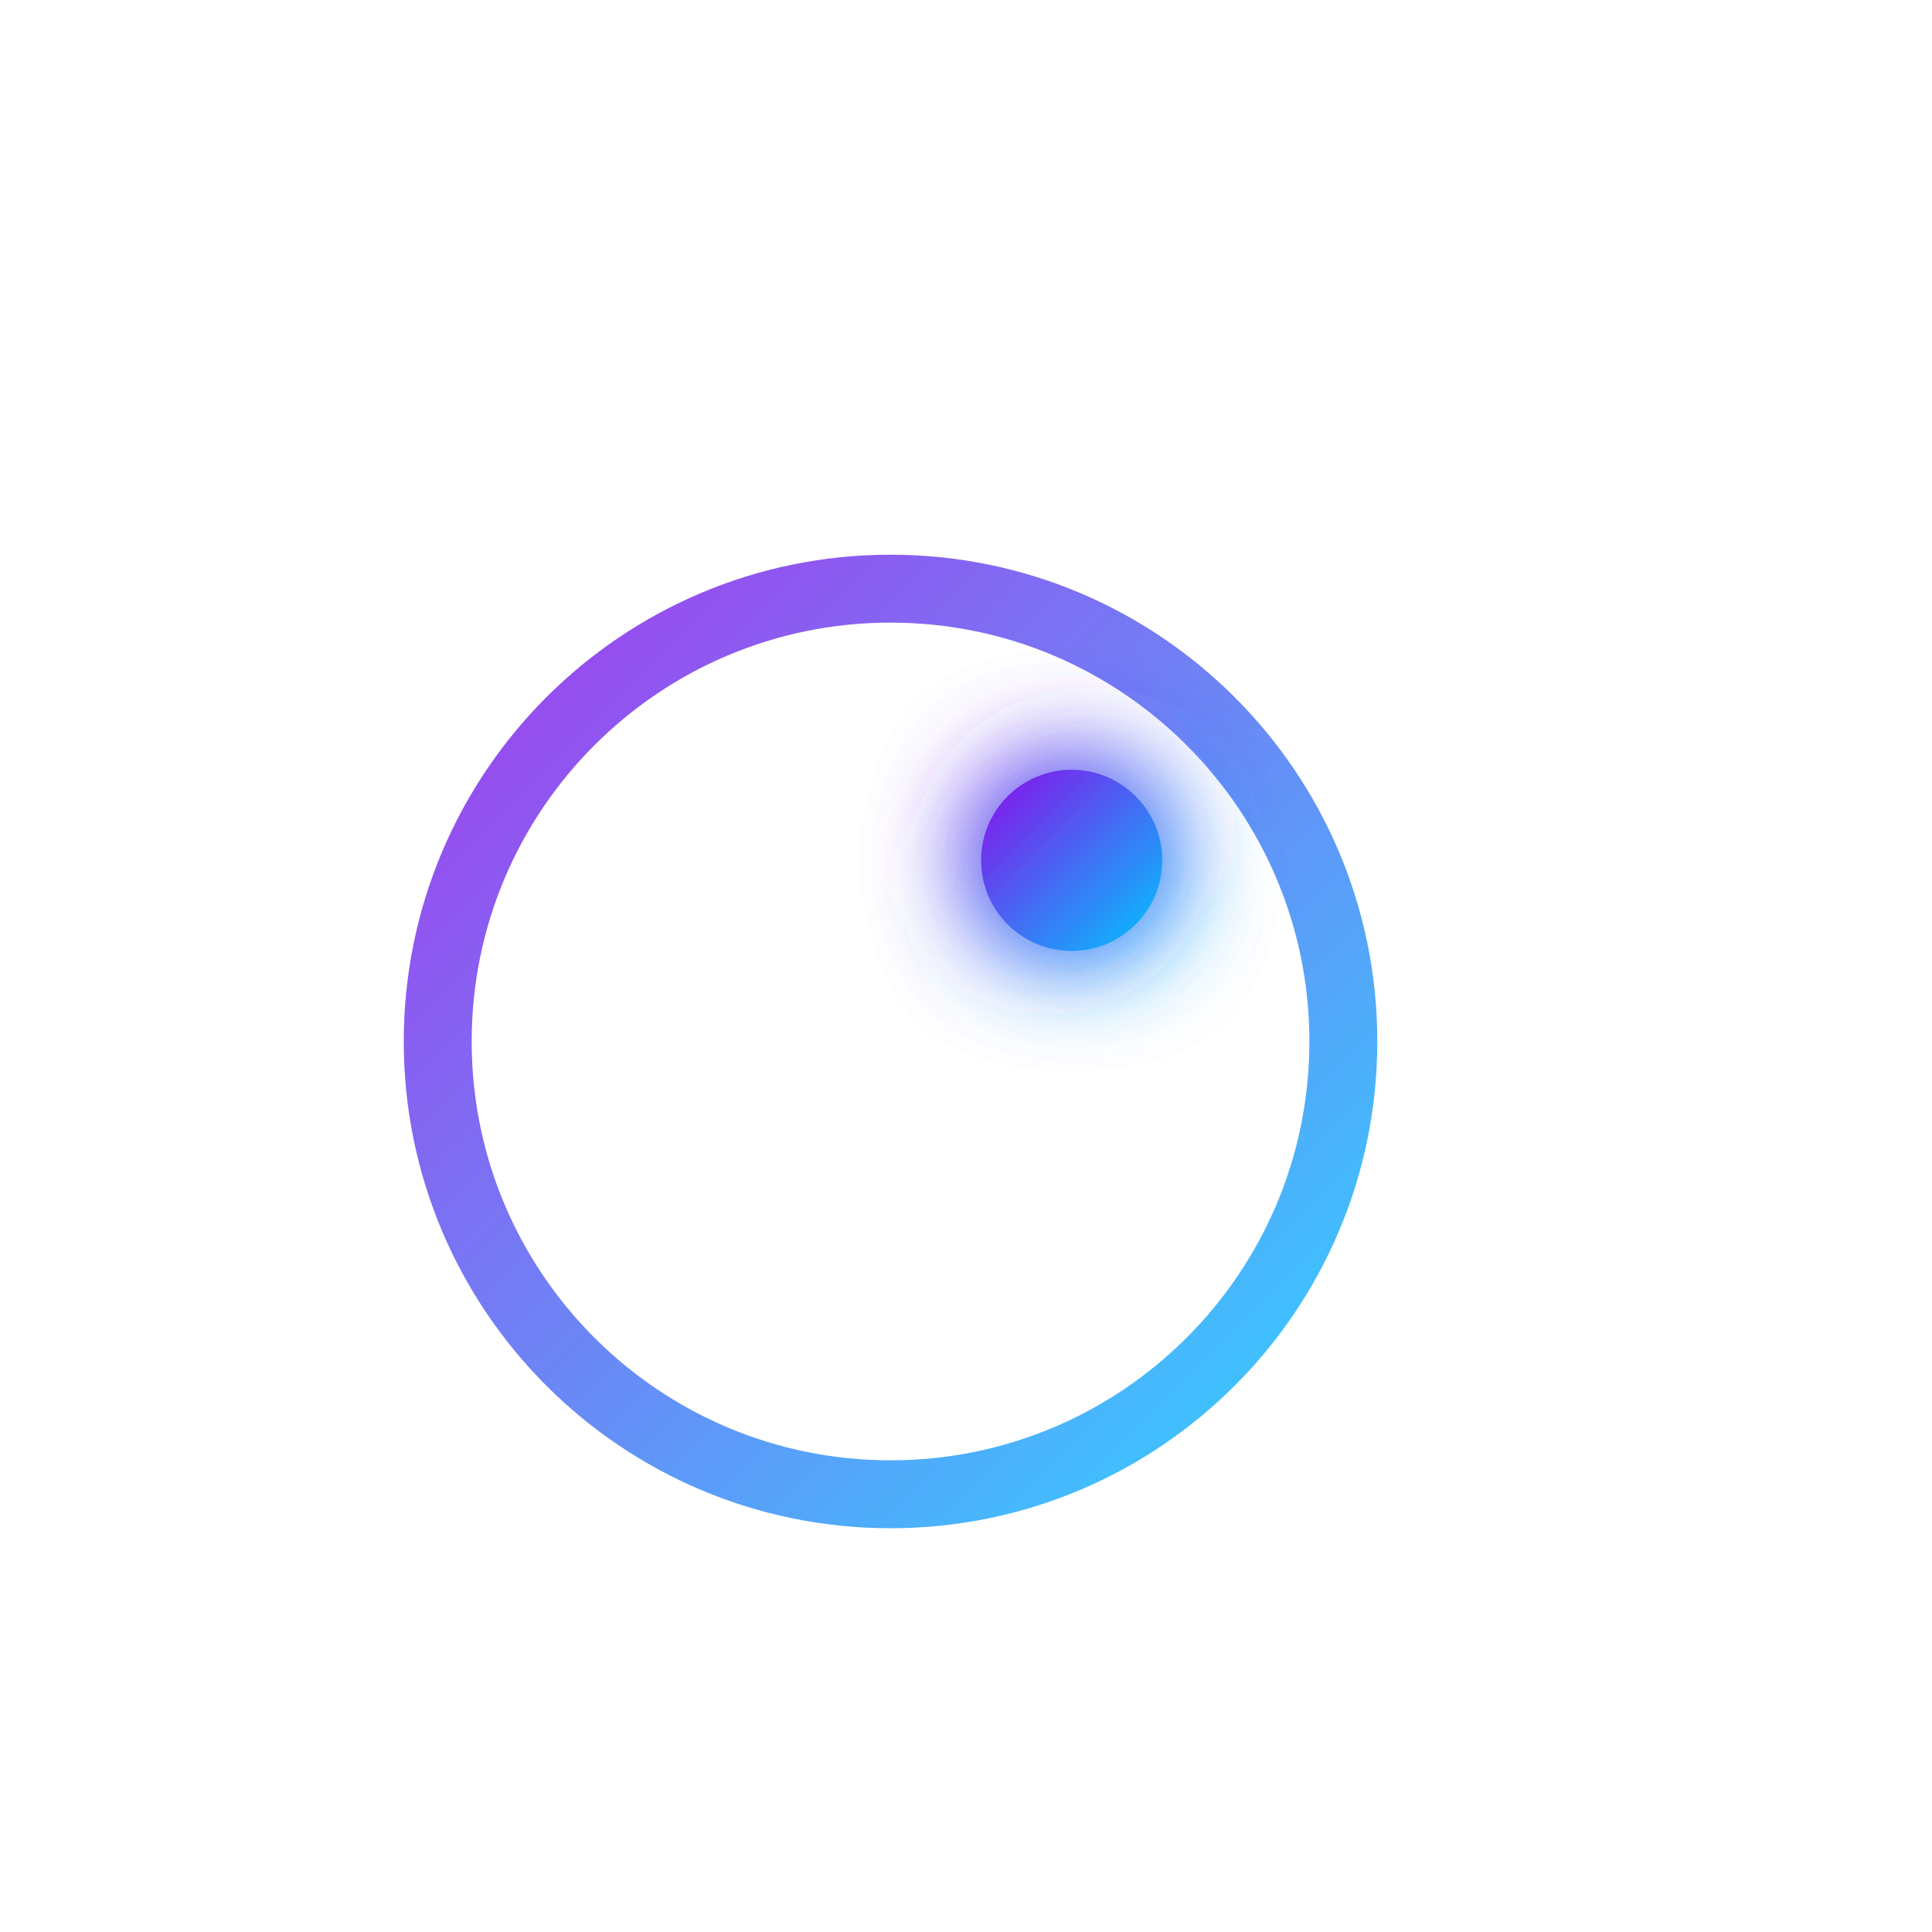
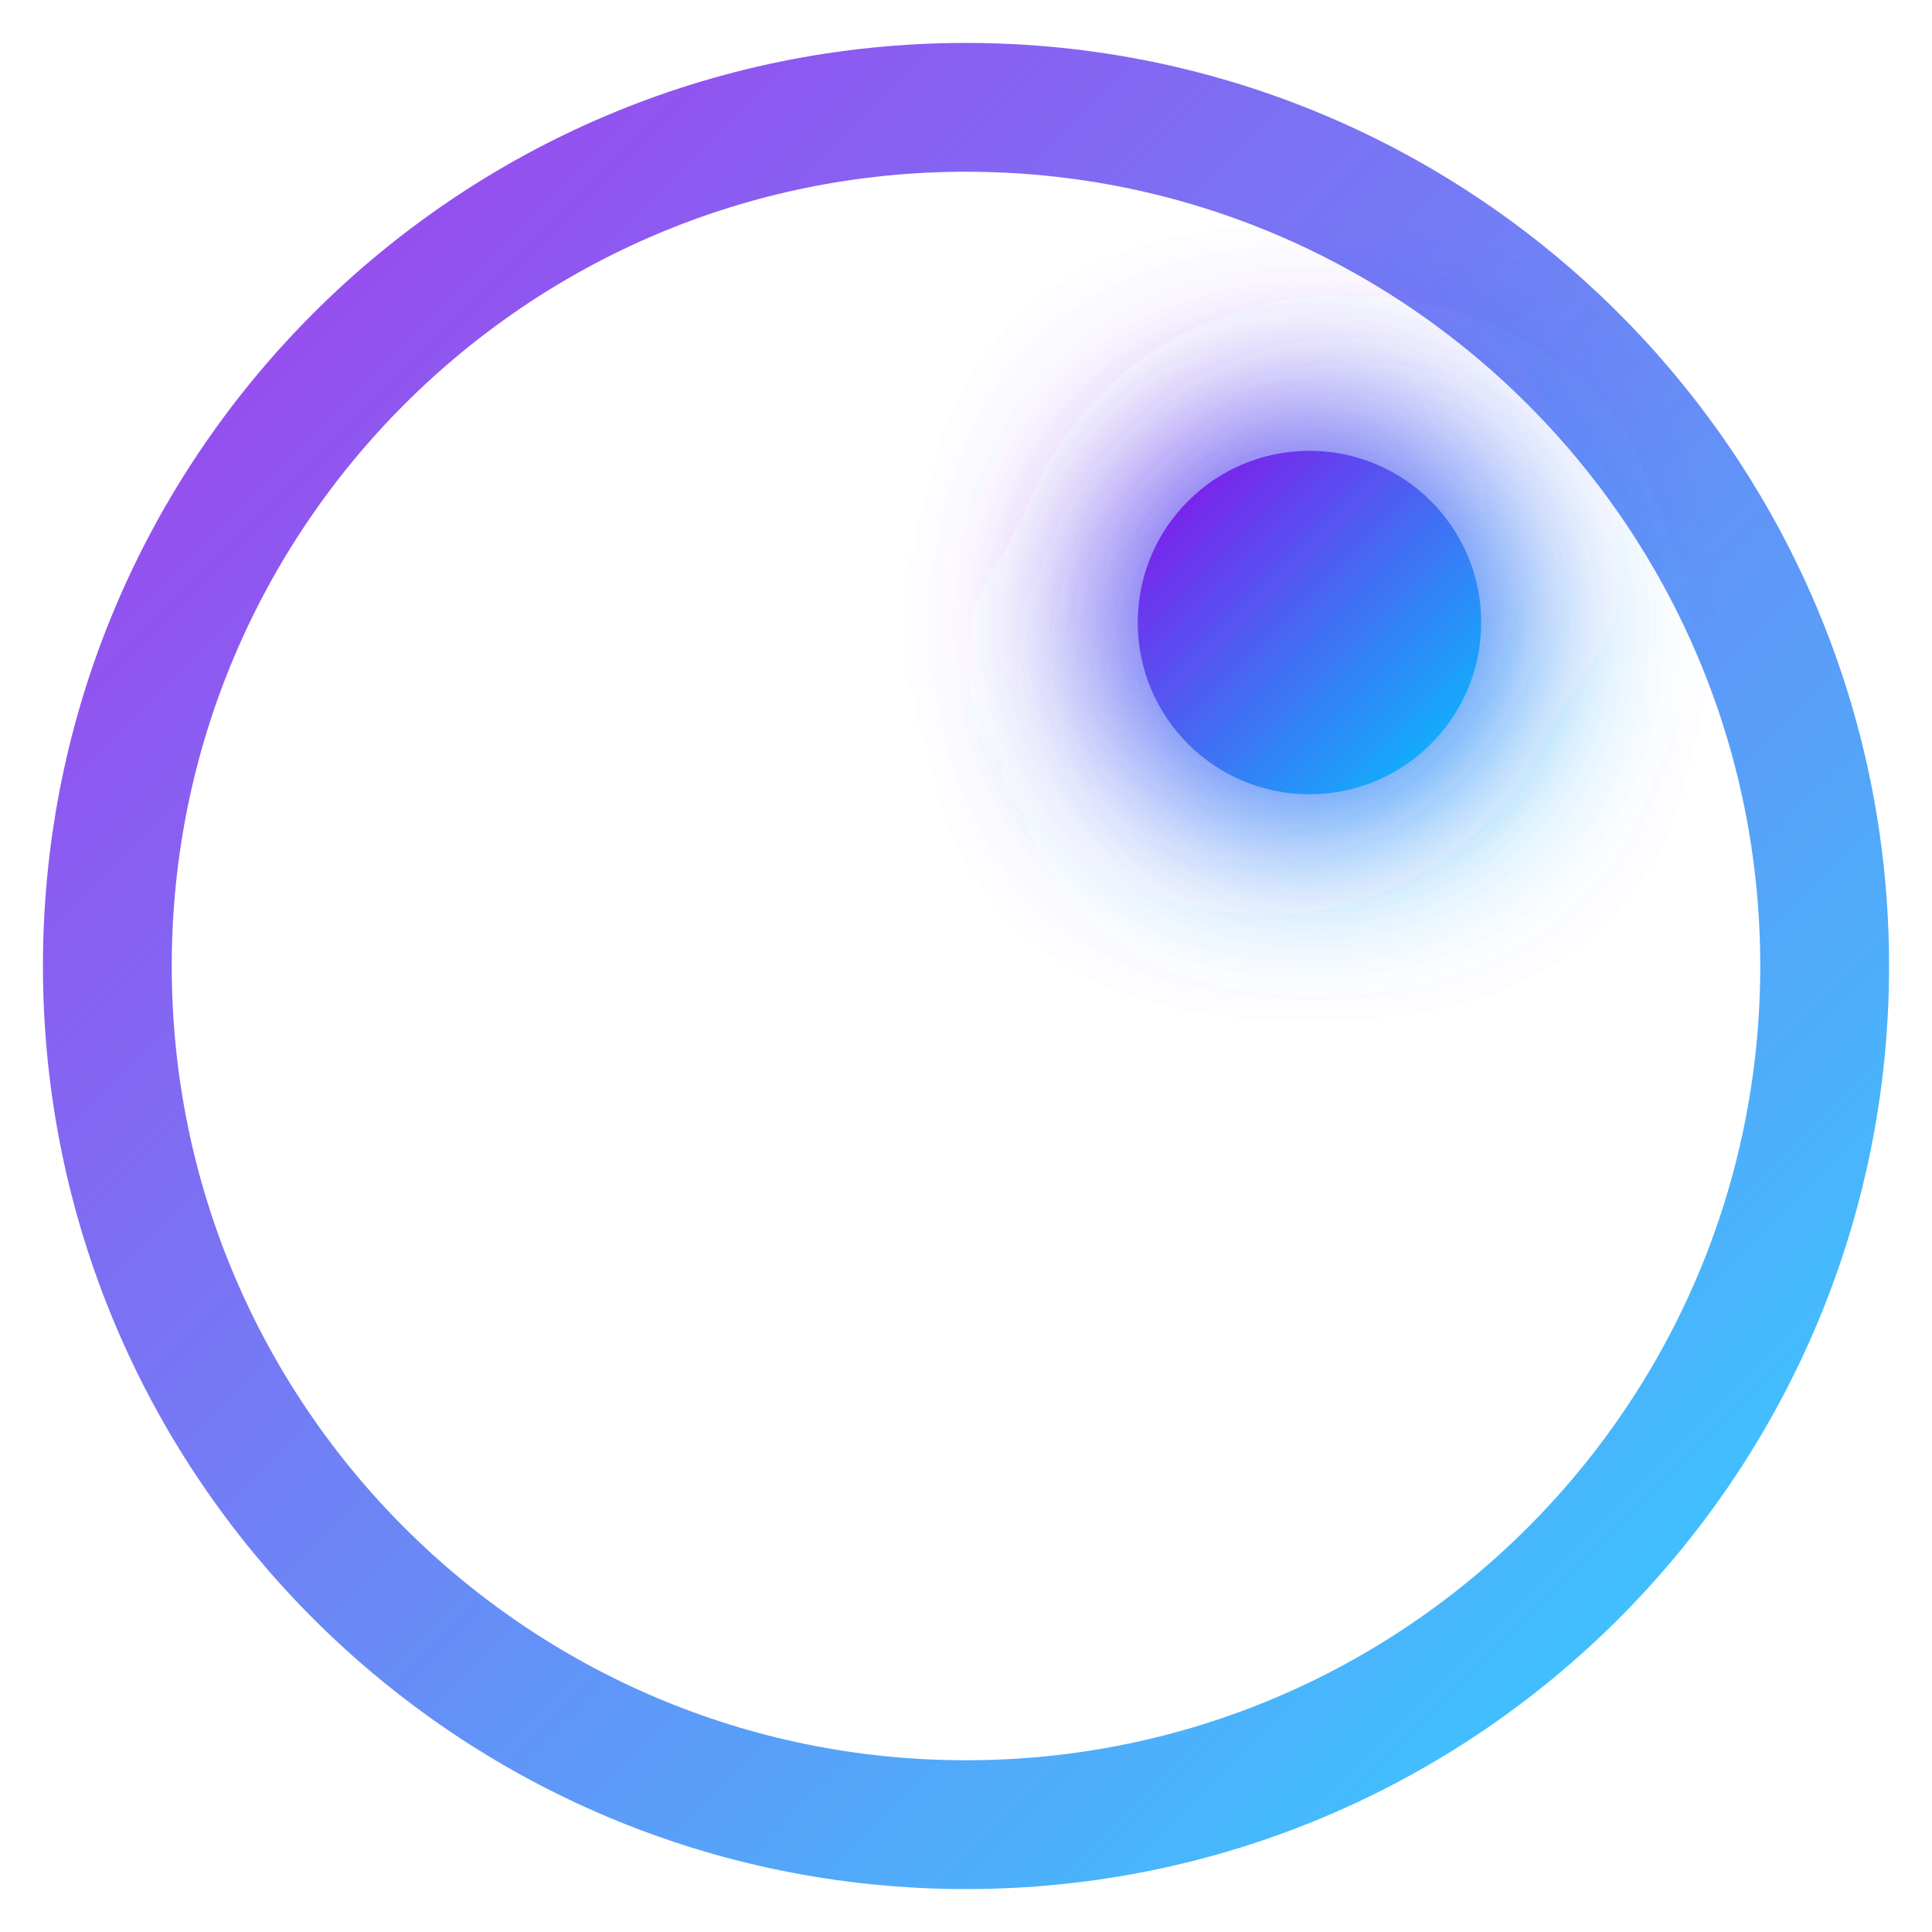
- <svg xmlns="http://www.w3.org/2000/svg" viewBox="0 0 256 256" role="img" aria-label="Smart Cursor">
+ <svg xmlns="http://www.w3.org/2000/svg" viewBox="50.5 70.5 135 135" role="img" aria-label="Smart Cursor">
  <defs>
    <linearGradient id="smartcursor-brand" x1="0" y1="0" x2="1" y2="1">
      <stop offset="0" stop-color="#8c0be8" />
      <stop offset="1" stop-color="#00C6FF" />
    </linearGradient>
    <filter id="smartcursor-glow" x="-150%" y="-150%" width="400%" height="400%">
      <feGaussianBlur stdDeviation="7" result="blurred" />
      <feMerge>
        <feMergeNode in="blurred" />
        <feMergeNode in="blurred" />
        <feMergeNode in="SourceGraphic" />
      </feMerge>
    </filter>
  </defs>
  <circle cx="118" cy="138" r="60" fill="none" stroke="url(#smartcursor-brand)" stroke-width="9" opacity="0.8" />
  <circle cx="142" cy="114" r="12" fill="url(#smartcursor-brand)" filter="url(#smartcursor-glow)" />
</svg>
